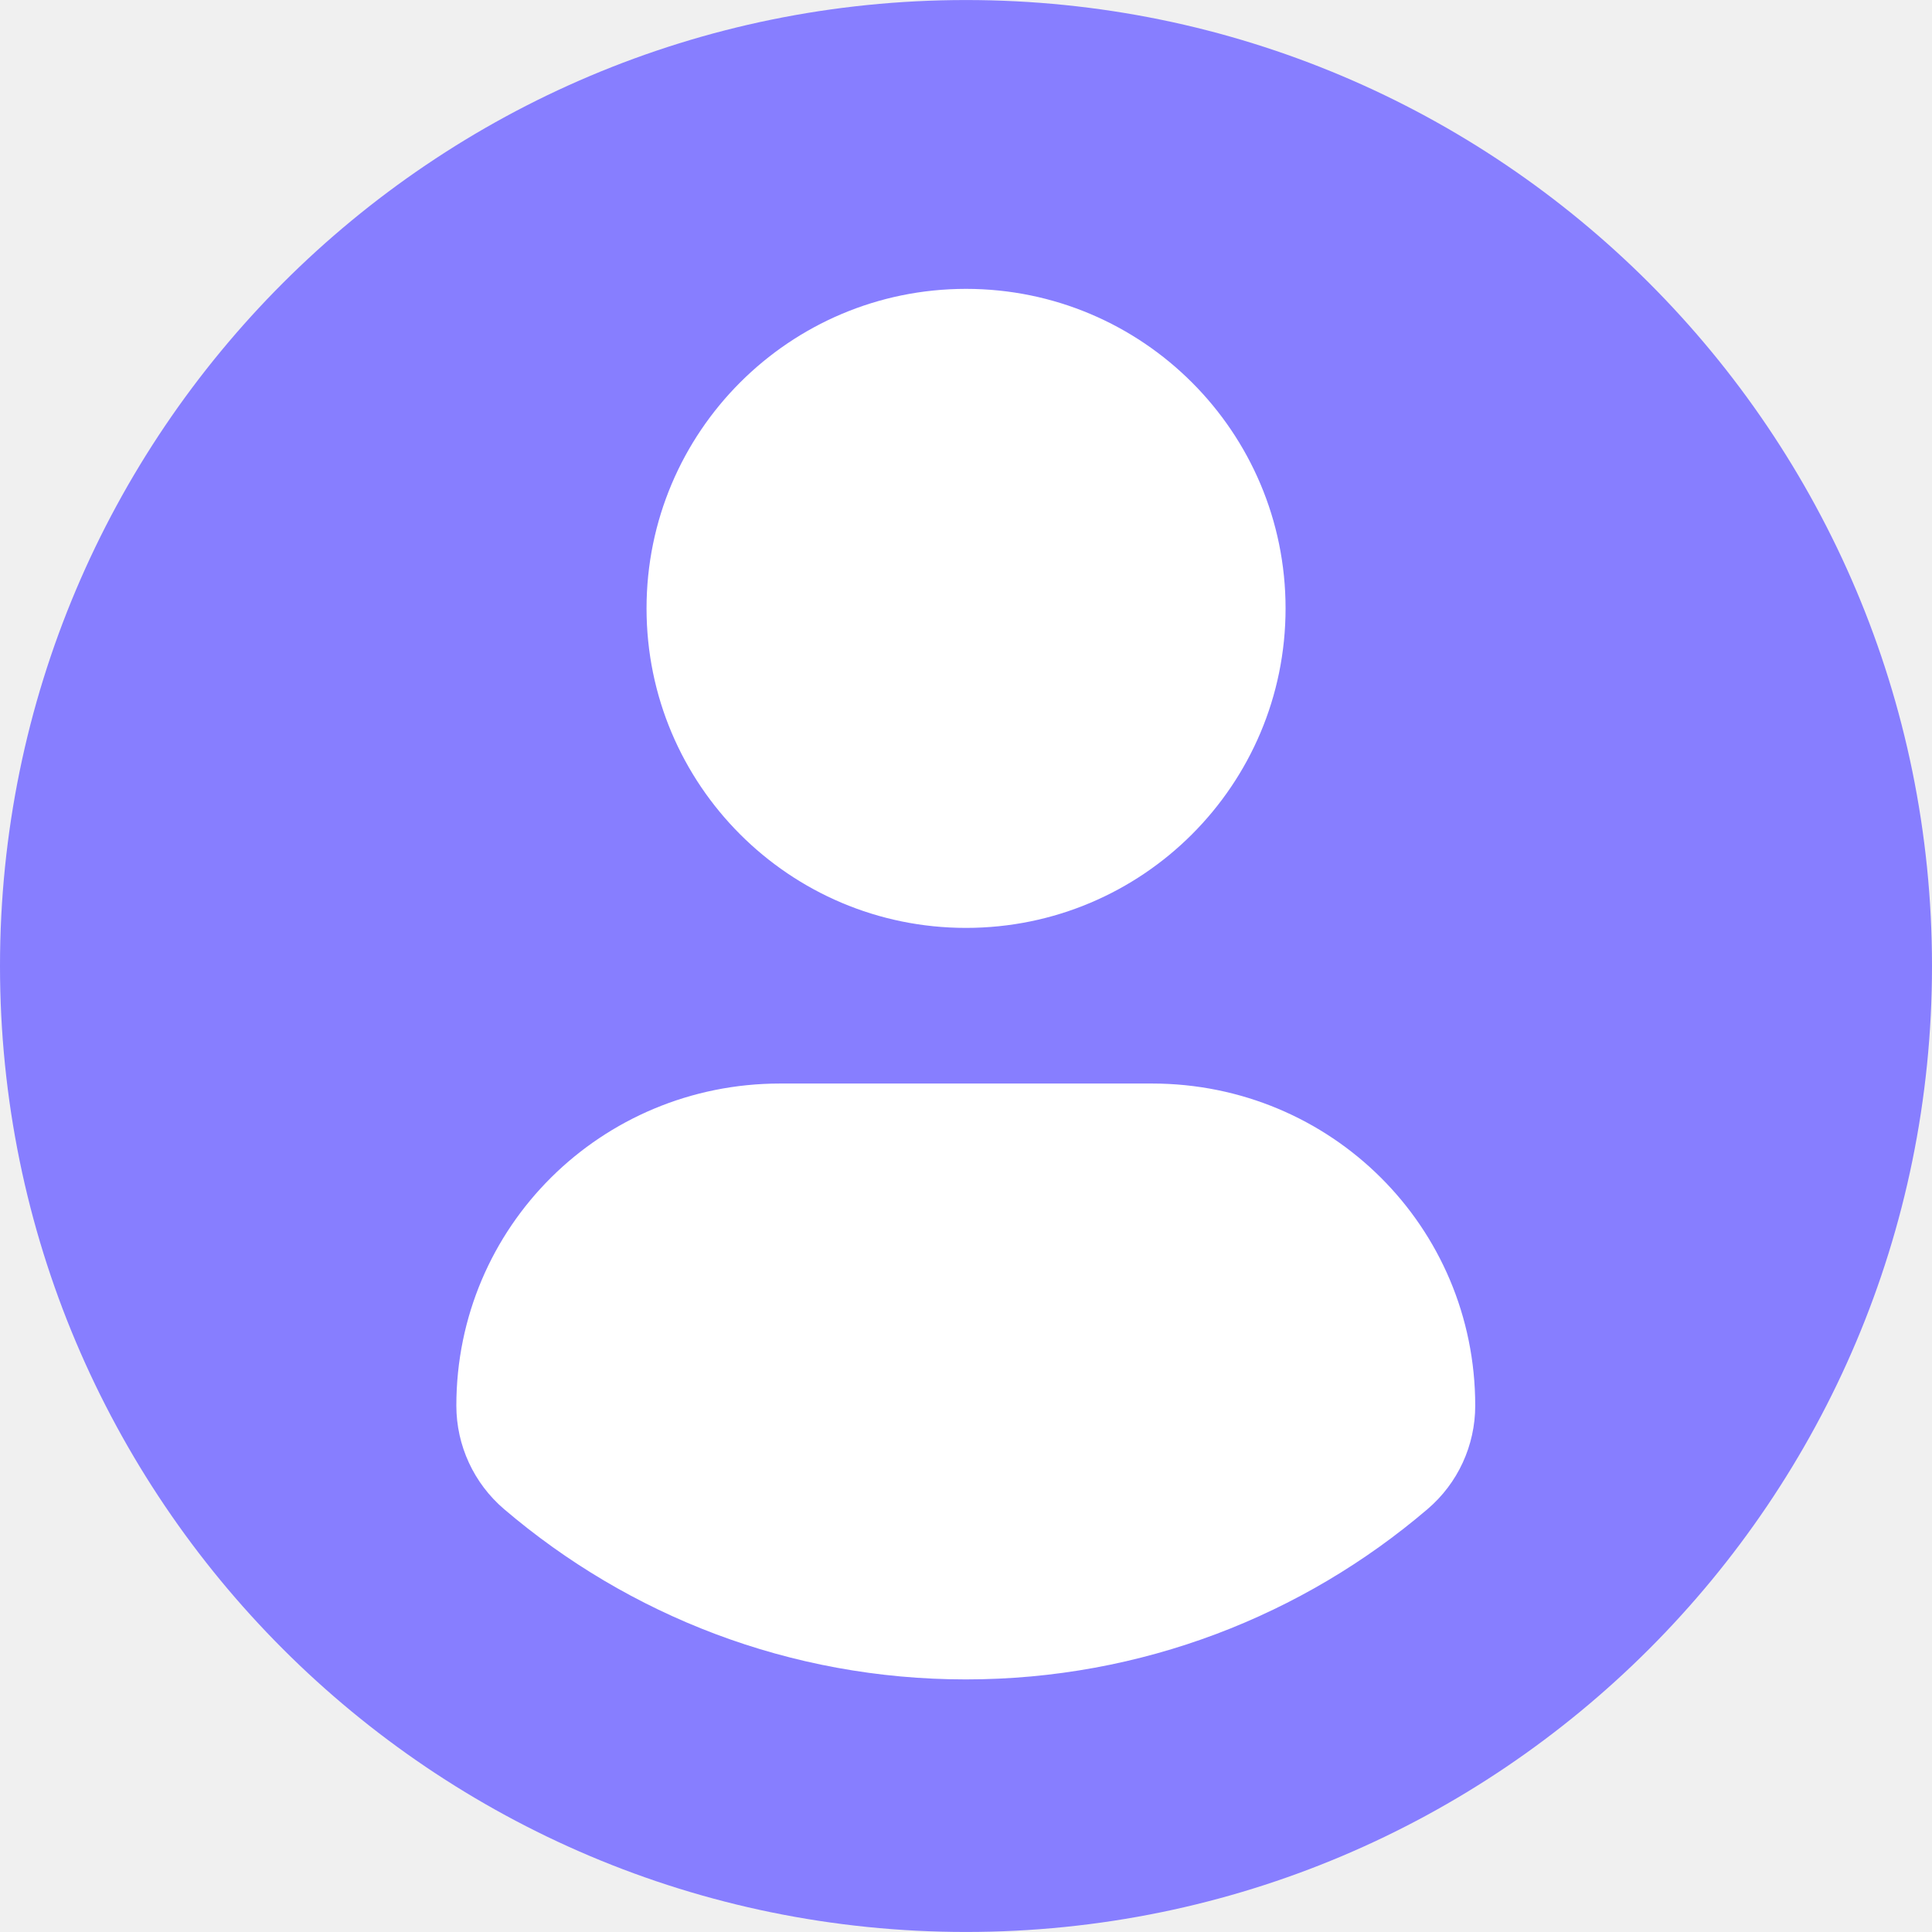
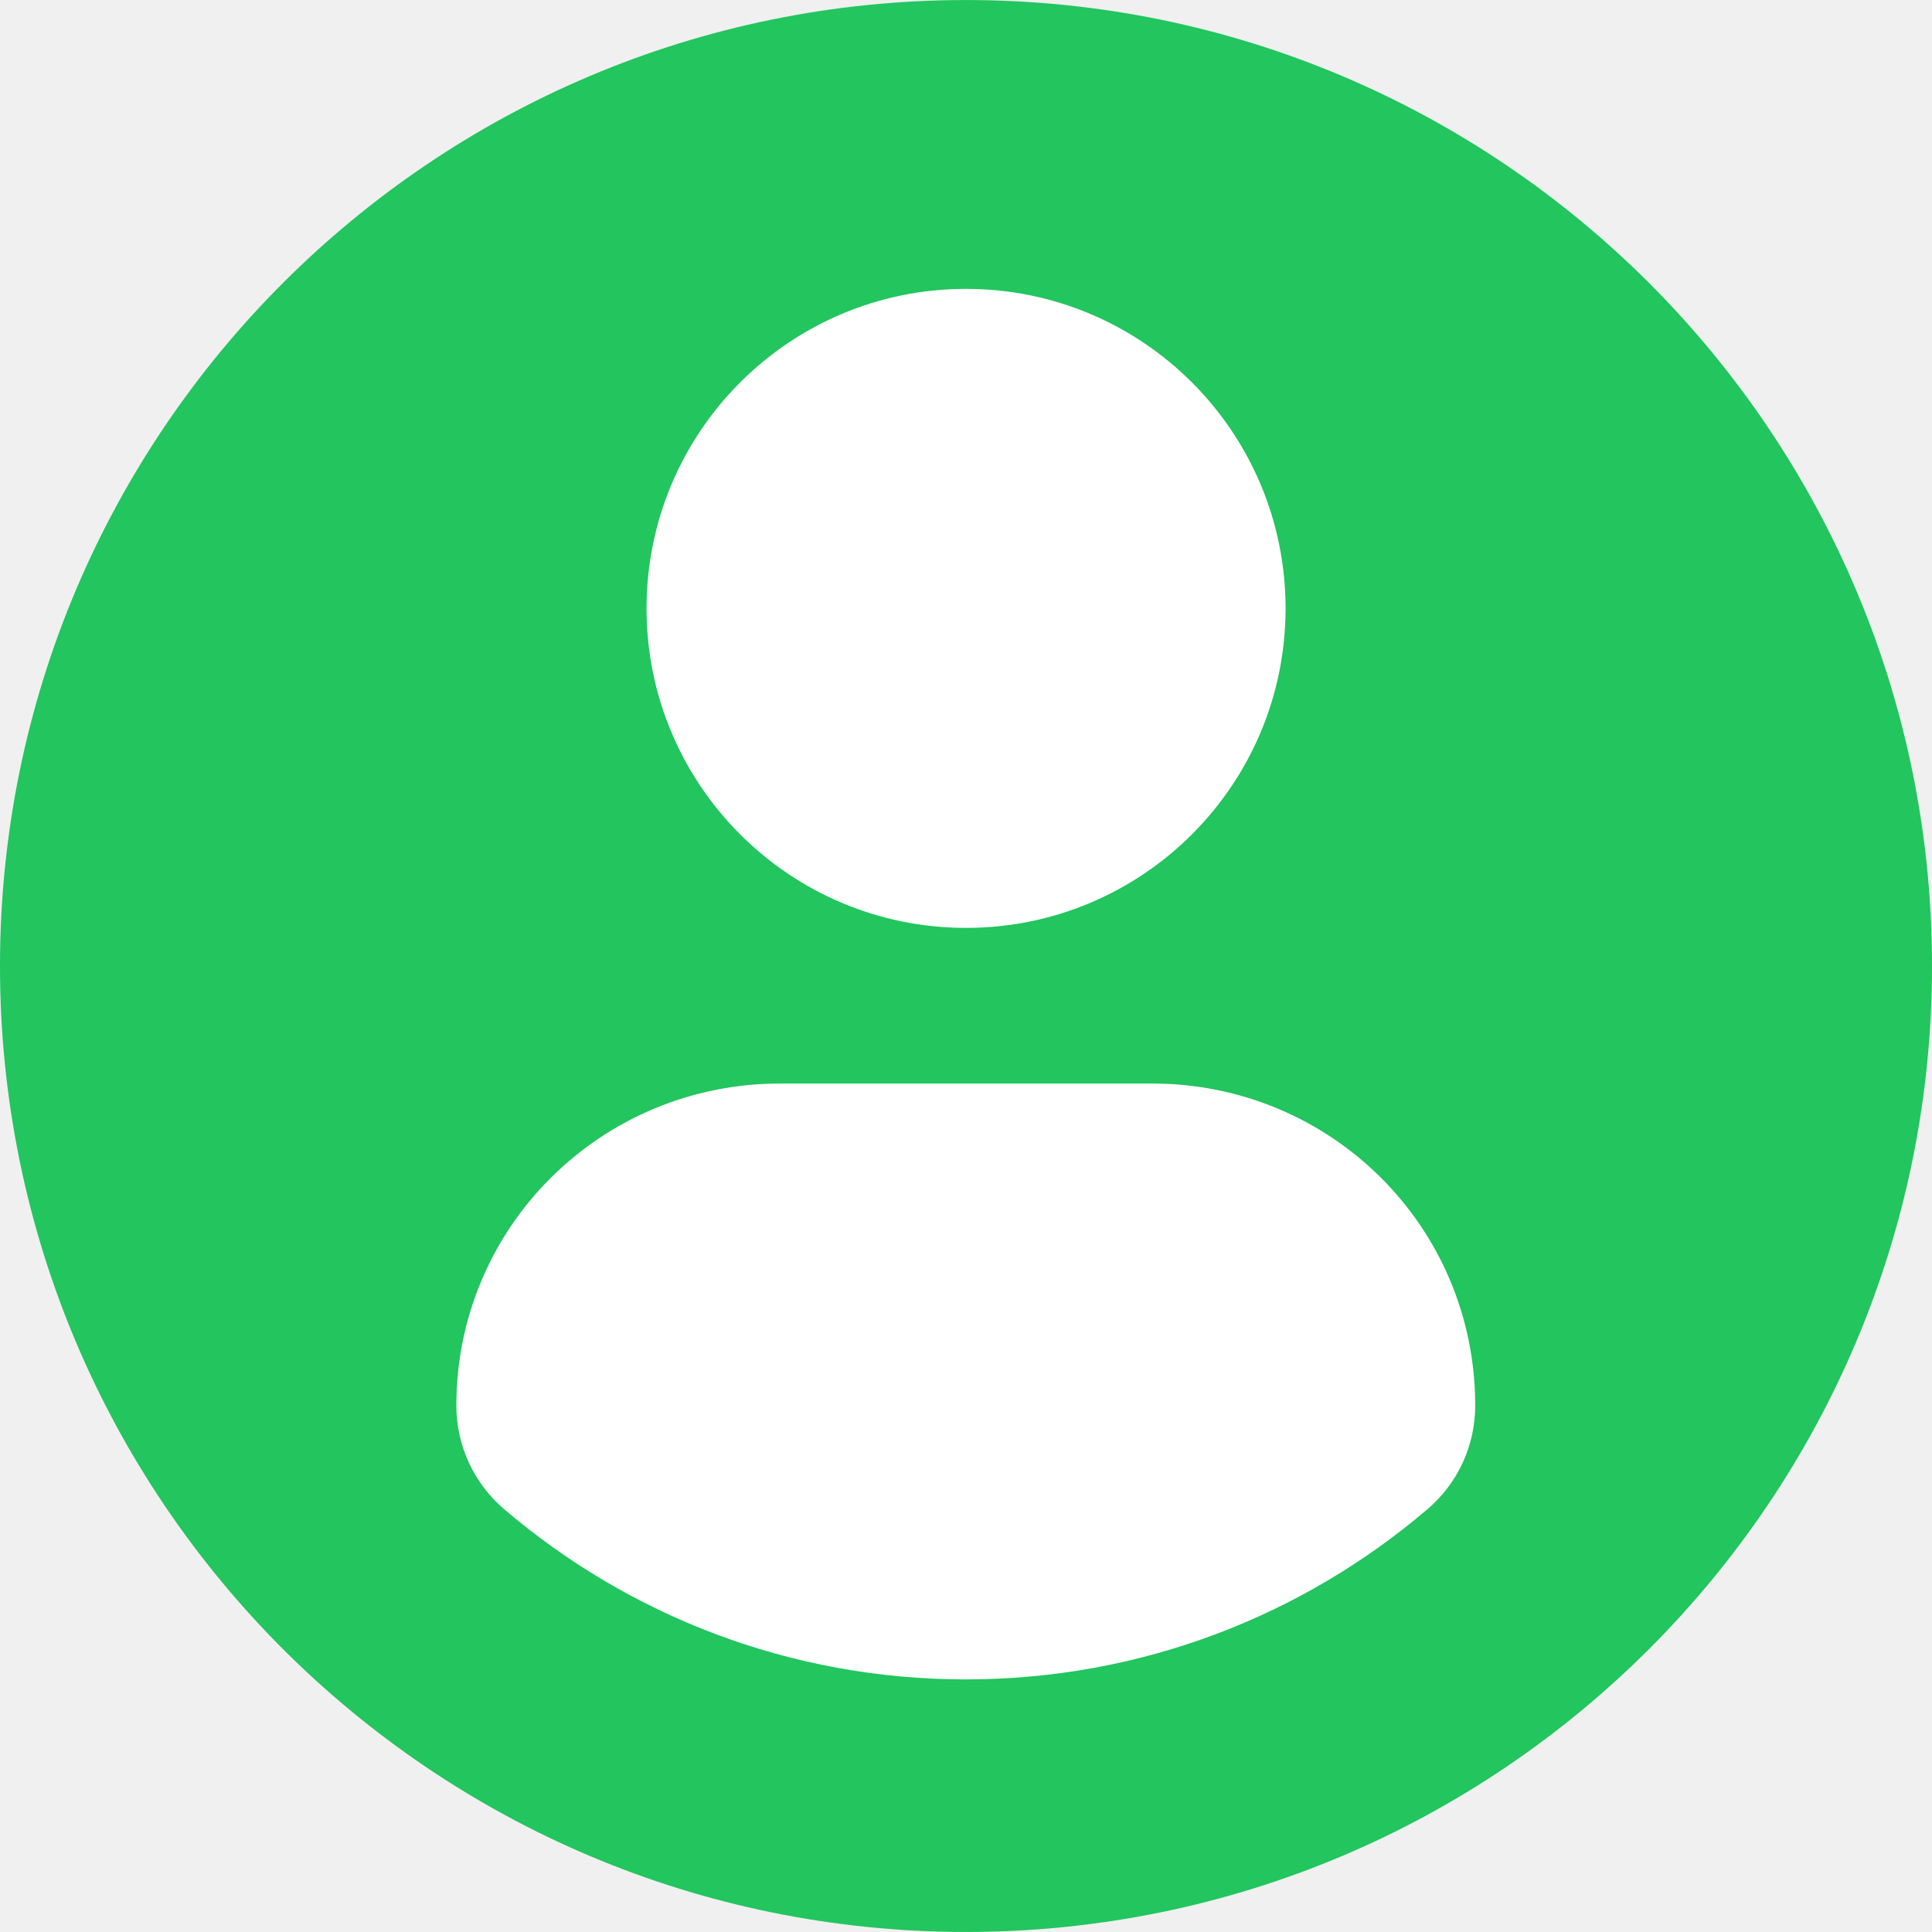
<svg xmlns="http://www.w3.org/2000/svg" width="54" height="54" viewBox="0 0 54 54" fill="none">
  <g clip-path="url(#clip0_1574_2829)">
    <ellipse cx="27.034" cy="26.966" rx="26.494" ry="25.954" fill="white" />
-     <path d="M27 0.001C12.09 0.001 0 12.089 0 27C0 41.912 12.089 53.999 27 53.999C41.913 53.999 54 41.912 54 27C54 12.089 41.913 0.001 27 0.001ZM27 8.074C31.934 8.074 35.932 12.073 35.932 17.005C35.932 21.937 31.934 25.935 27 25.935C22.069 25.935 18.071 21.937 18.071 17.005C18.071 12.073 22.069 8.074 27 8.074ZM26.994 46.94C22.073 46.94 17.567 45.148 14.091 42.182C13.244 41.46 12.755 40.401 12.755 39.289C12.755 34.288 16.803 30.285 21.805 30.285H32.197C37.201 30.285 41.233 34.288 41.233 39.289C41.233 40.402 40.747 41.459 39.899 42.181C36.424 45.148 31.916 46.94 26.994 46.94Z" fill="#877EFF" />
+     <path d="M27 0.001C12.09 0.001 0 12.089 0 27C0 41.912 12.089 53.999 27 53.999C41.913 53.999 54 41.912 54 27C54 12.089 41.913 0.001 27 0.001ZM27 8.074C31.934 8.074 35.932 12.073 35.932 17.005C35.932 21.937 31.934 25.935 27 25.935C22.069 25.935 18.071 21.937 18.071 17.005C18.071 12.073 22.069 8.074 27 8.074ZM26.994 46.94C22.073 46.94 17.567 45.148 14.091 42.182C13.244 41.46 12.755 40.401 12.755 39.289C12.755 34.288 16.803 30.285 21.805 30.285H32.197C37.201 30.285 41.233 34.288 41.233 39.289C41.233 40.402 40.747 41.459 39.899 42.181C36.424 45.148 31.916 46.94 26.994 46.94Z" fill="#22C55E" />
  </g>
  <defs>
    <clipPath id="clip0_1574_2829">
      <rect width="54" height="54" fill="white" />
    </clipPath>
  </defs>
</svg>
